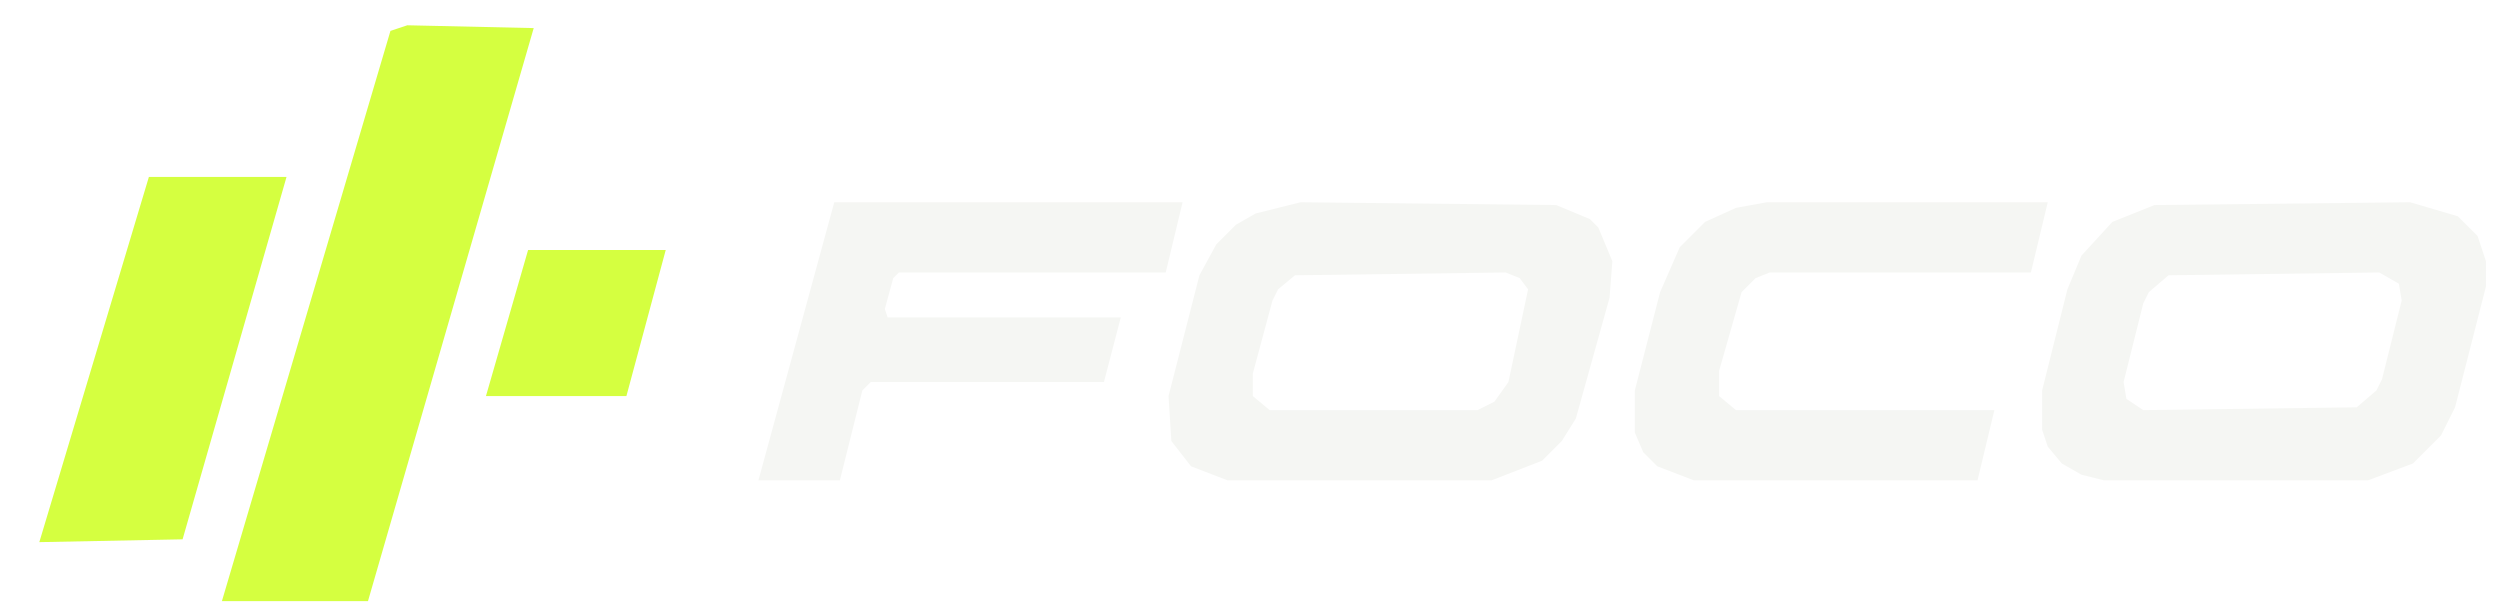
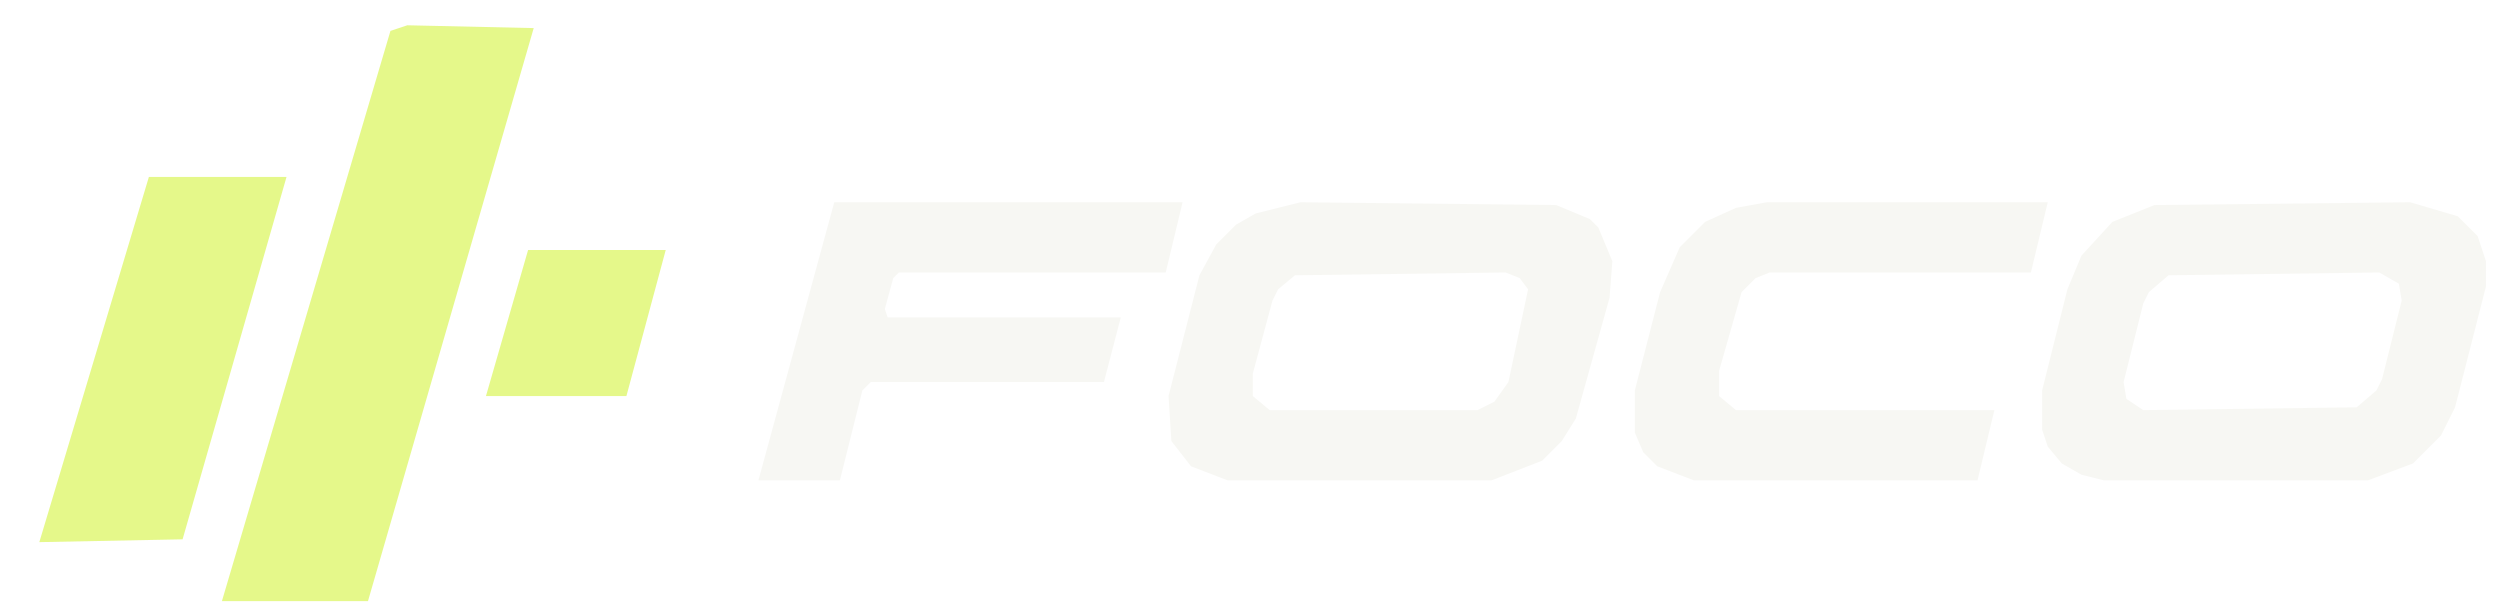
<svg xmlns="http://www.w3.org/2000/svg" viewBox="15 25 890 215" fill="none" role="img" aria-label="FOCO">
-   <path fill="#D5FF40" fill-rule="evenodd" d="M252,114 L203,114 L188,166 L238,166Z M117,88 L68,88 L29,218 L80,217Z M205,35 L160,34 L154,36 L94,239 L146,239Z" />
-   <path fill="#F5F6F3" fill-rule="evenodd" d="M756,116 L751,128 L742,164 L742,178 L744,184 L749,190 L756,194 L764,196 L858,196 L874,190 L884,180 L889,170 L900,127 L900,118 L897,109 L890,102 L873,97 L782,98 L767,104Z M771,161 L778,133 L780,129 L787,123 L862,122 L869,126 L870,132 L863,160 L861,164 L854,170 L778,171 L772,167Z M613,113 L606,129 L597,164 L597,179 L600,186 L605,191 L618,196 L719,196 L725,171 L633,171 L627,166 L627,157 L635,129 L640,124 L645,122 L738,122 L744,97 L644,97 L633,99 L622,104Z M442,123 L431,166 L432,182 L439,191 L452,196 L546,196 L564,189 L571,182 L576,174 L588,131 L589,118 L584,106 L581,103 L569,98 L478,97 L462,101 L455,105 L448,112Z M461,158 L468,132 L470,128 L476,123 L551,122 L556,124 L559,128 L552,161 L547,168 L541,171 L467,171 L461,166Z M285,196 L314,196 L322,164 L325,161 L408,161 L414,138 L331,138 L330,135 L333,124 L335,122 L430,122 L436,97 L312,97Z" />
+   <path fill="#E5F88A" fill-rule="evenodd" d="M252,114 L203,114 L188,166 L238,166Z M117,88 L68,88 L29,218 L80,217Z M205,35 L160,34 L154,36 L94,239 L146,239Z" />
+   <path fill="#F7F7F3" fill-rule="evenodd" d="M756,116 L751,128 L742,164 L742,178 L744,184 L749,190 L756,194 L764,196 L858,196 L874,190 L884,180 L889,170 L900,127 L900,118 L897,109 L890,102 L873,97 L782,98 L767,104Z M771,161 L778,133 L780,129 L787,123 L862,122 L869,126 L870,132 L863,160 L861,164 L854,170 L778,171 L772,167Z M613,113 L606,129 L597,164 L597,179 L600,186 L605,191 L618,196 L719,196 L725,171 L633,171 L627,166 L627,157 L635,129 L640,124 L645,122 L738,122 L744,97 L644,97 L633,99 L622,104Z M442,123 L431,166 L432,182 L439,191 L452,196 L546,196 L564,189 L571,182 L576,174 L588,131 L589,118 L584,106 L581,103 L569,98 L478,97 L462,101 L455,105 L448,112Z M461,158 L468,132 L470,128 L476,123 L551,122 L556,124 L559,128 L552,161 L547,168 L541,171 L467,171 L461,166Z M285,196 L314,196 L322,164 L325,161 L408,161 L414,138 L331,138 L330,135 L333,124 L335,122 L430,122 L436,97 L312,97Z" />
</svg>
